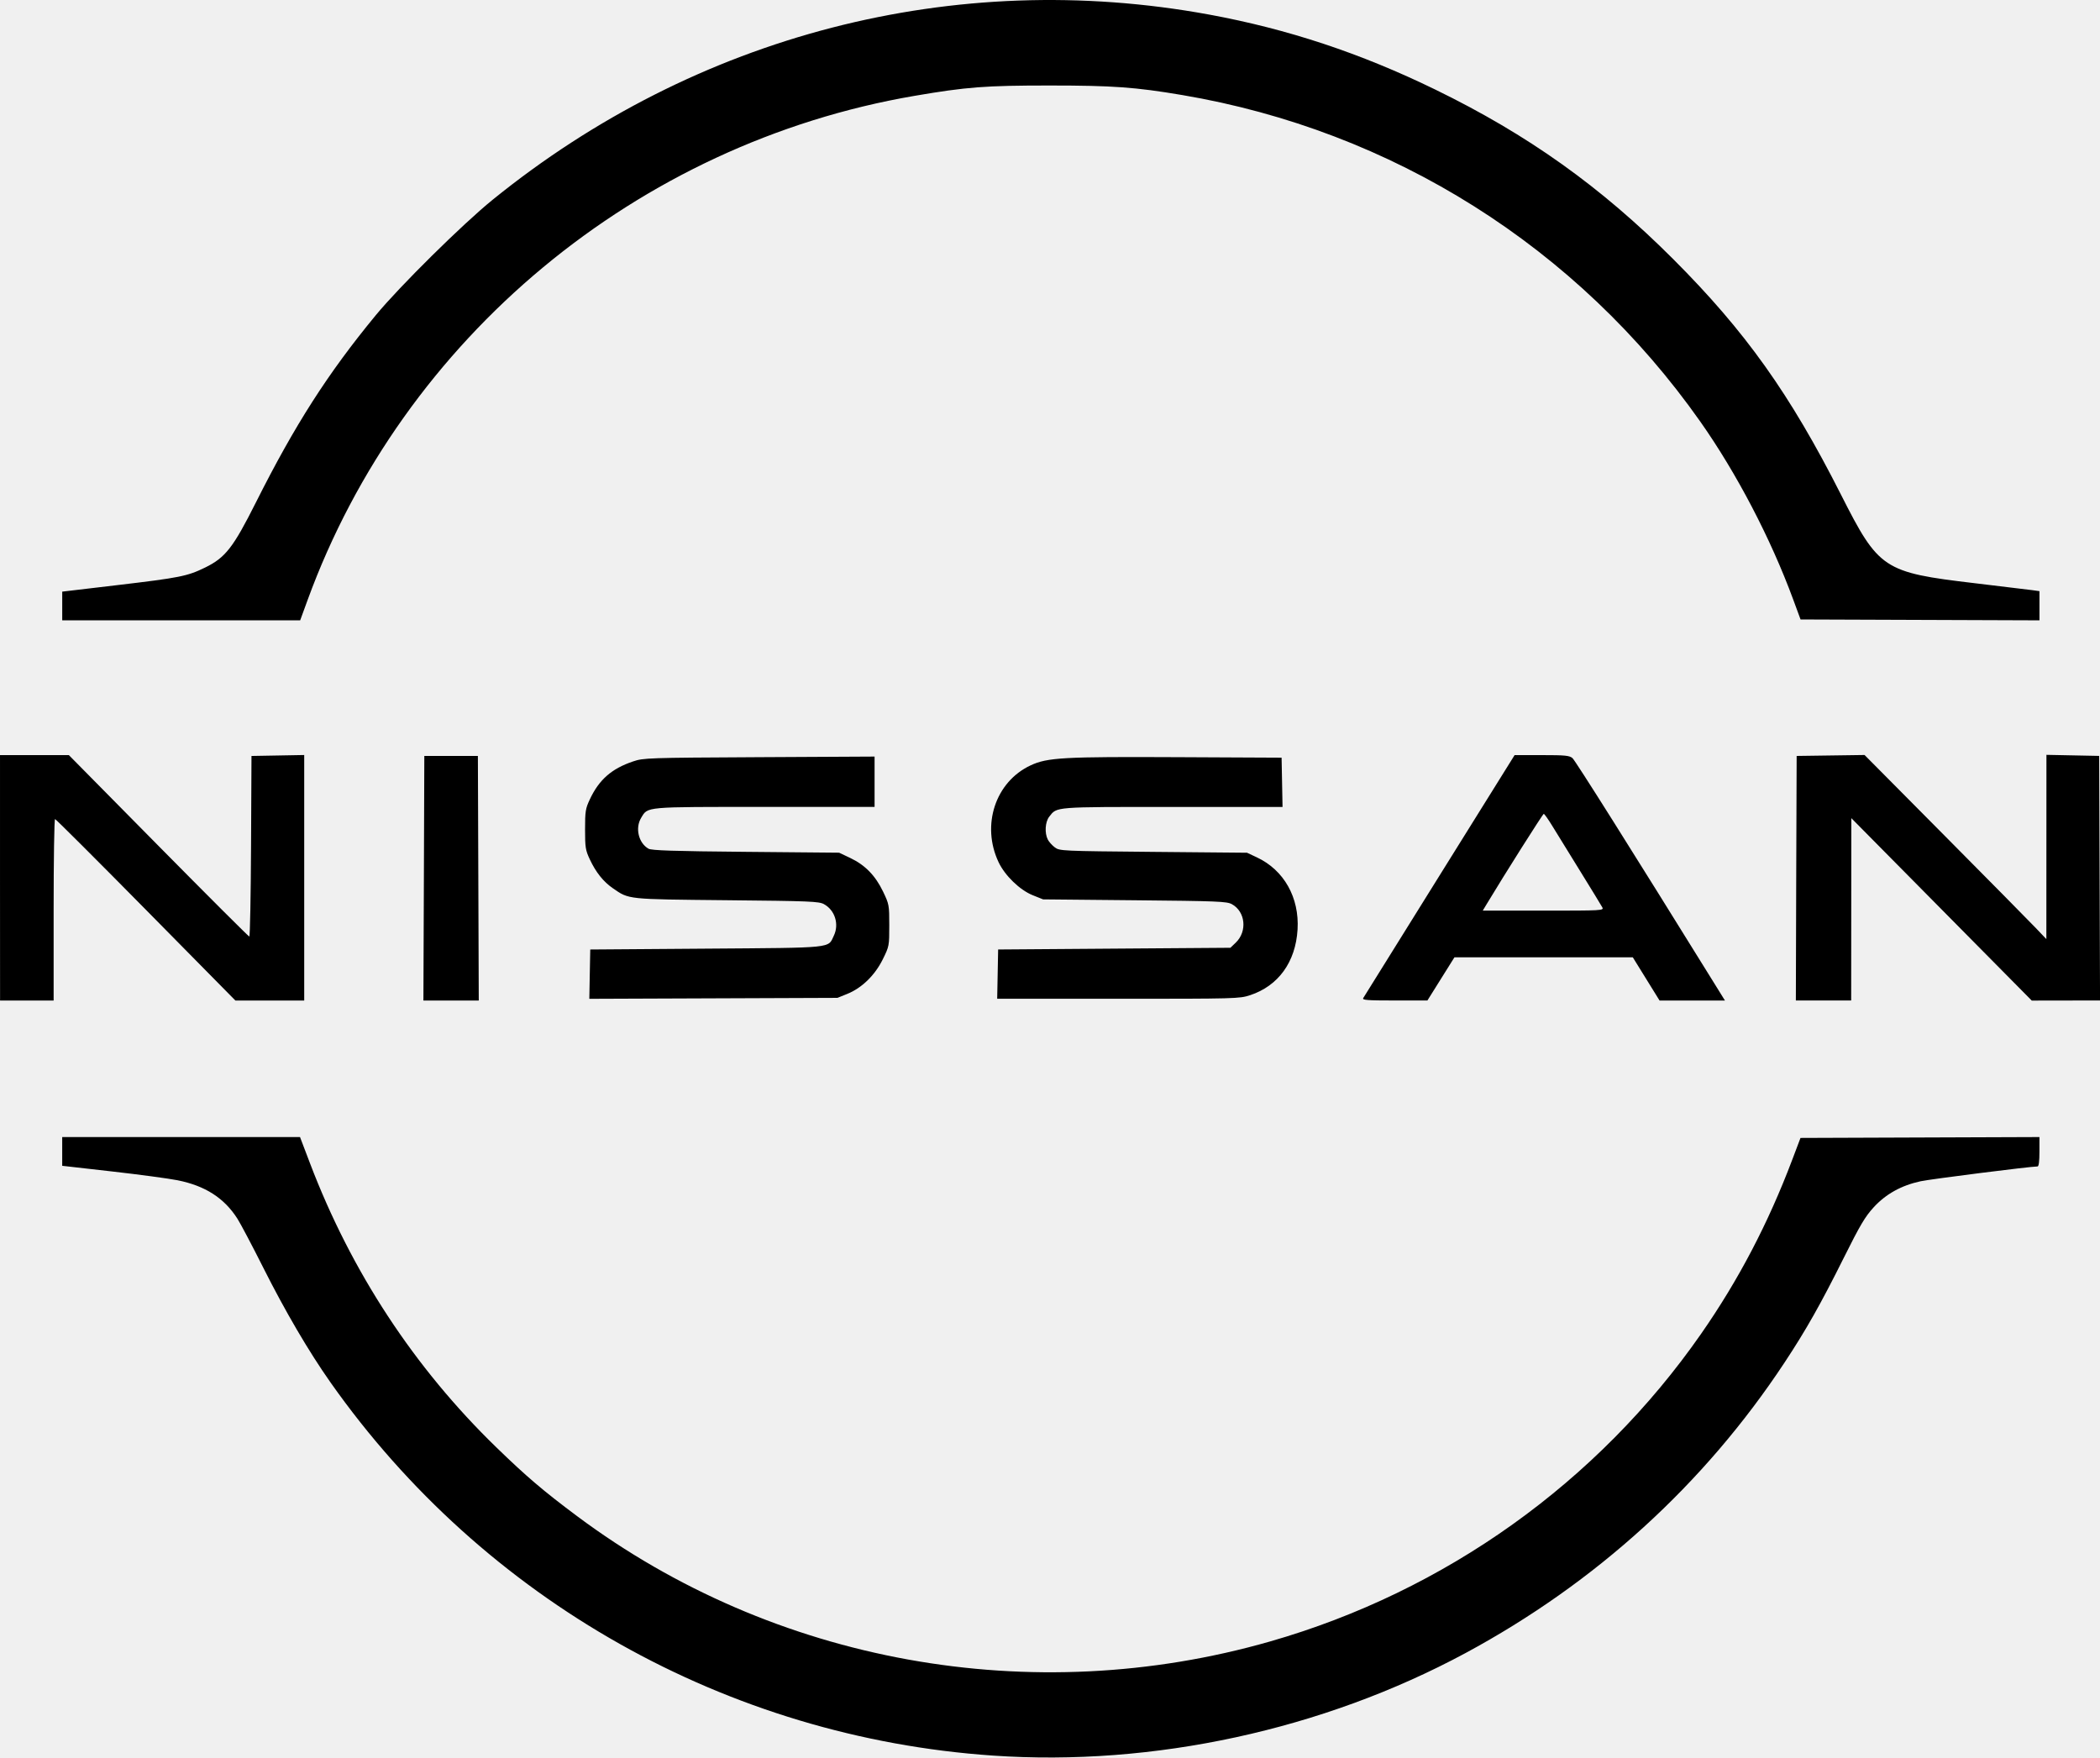
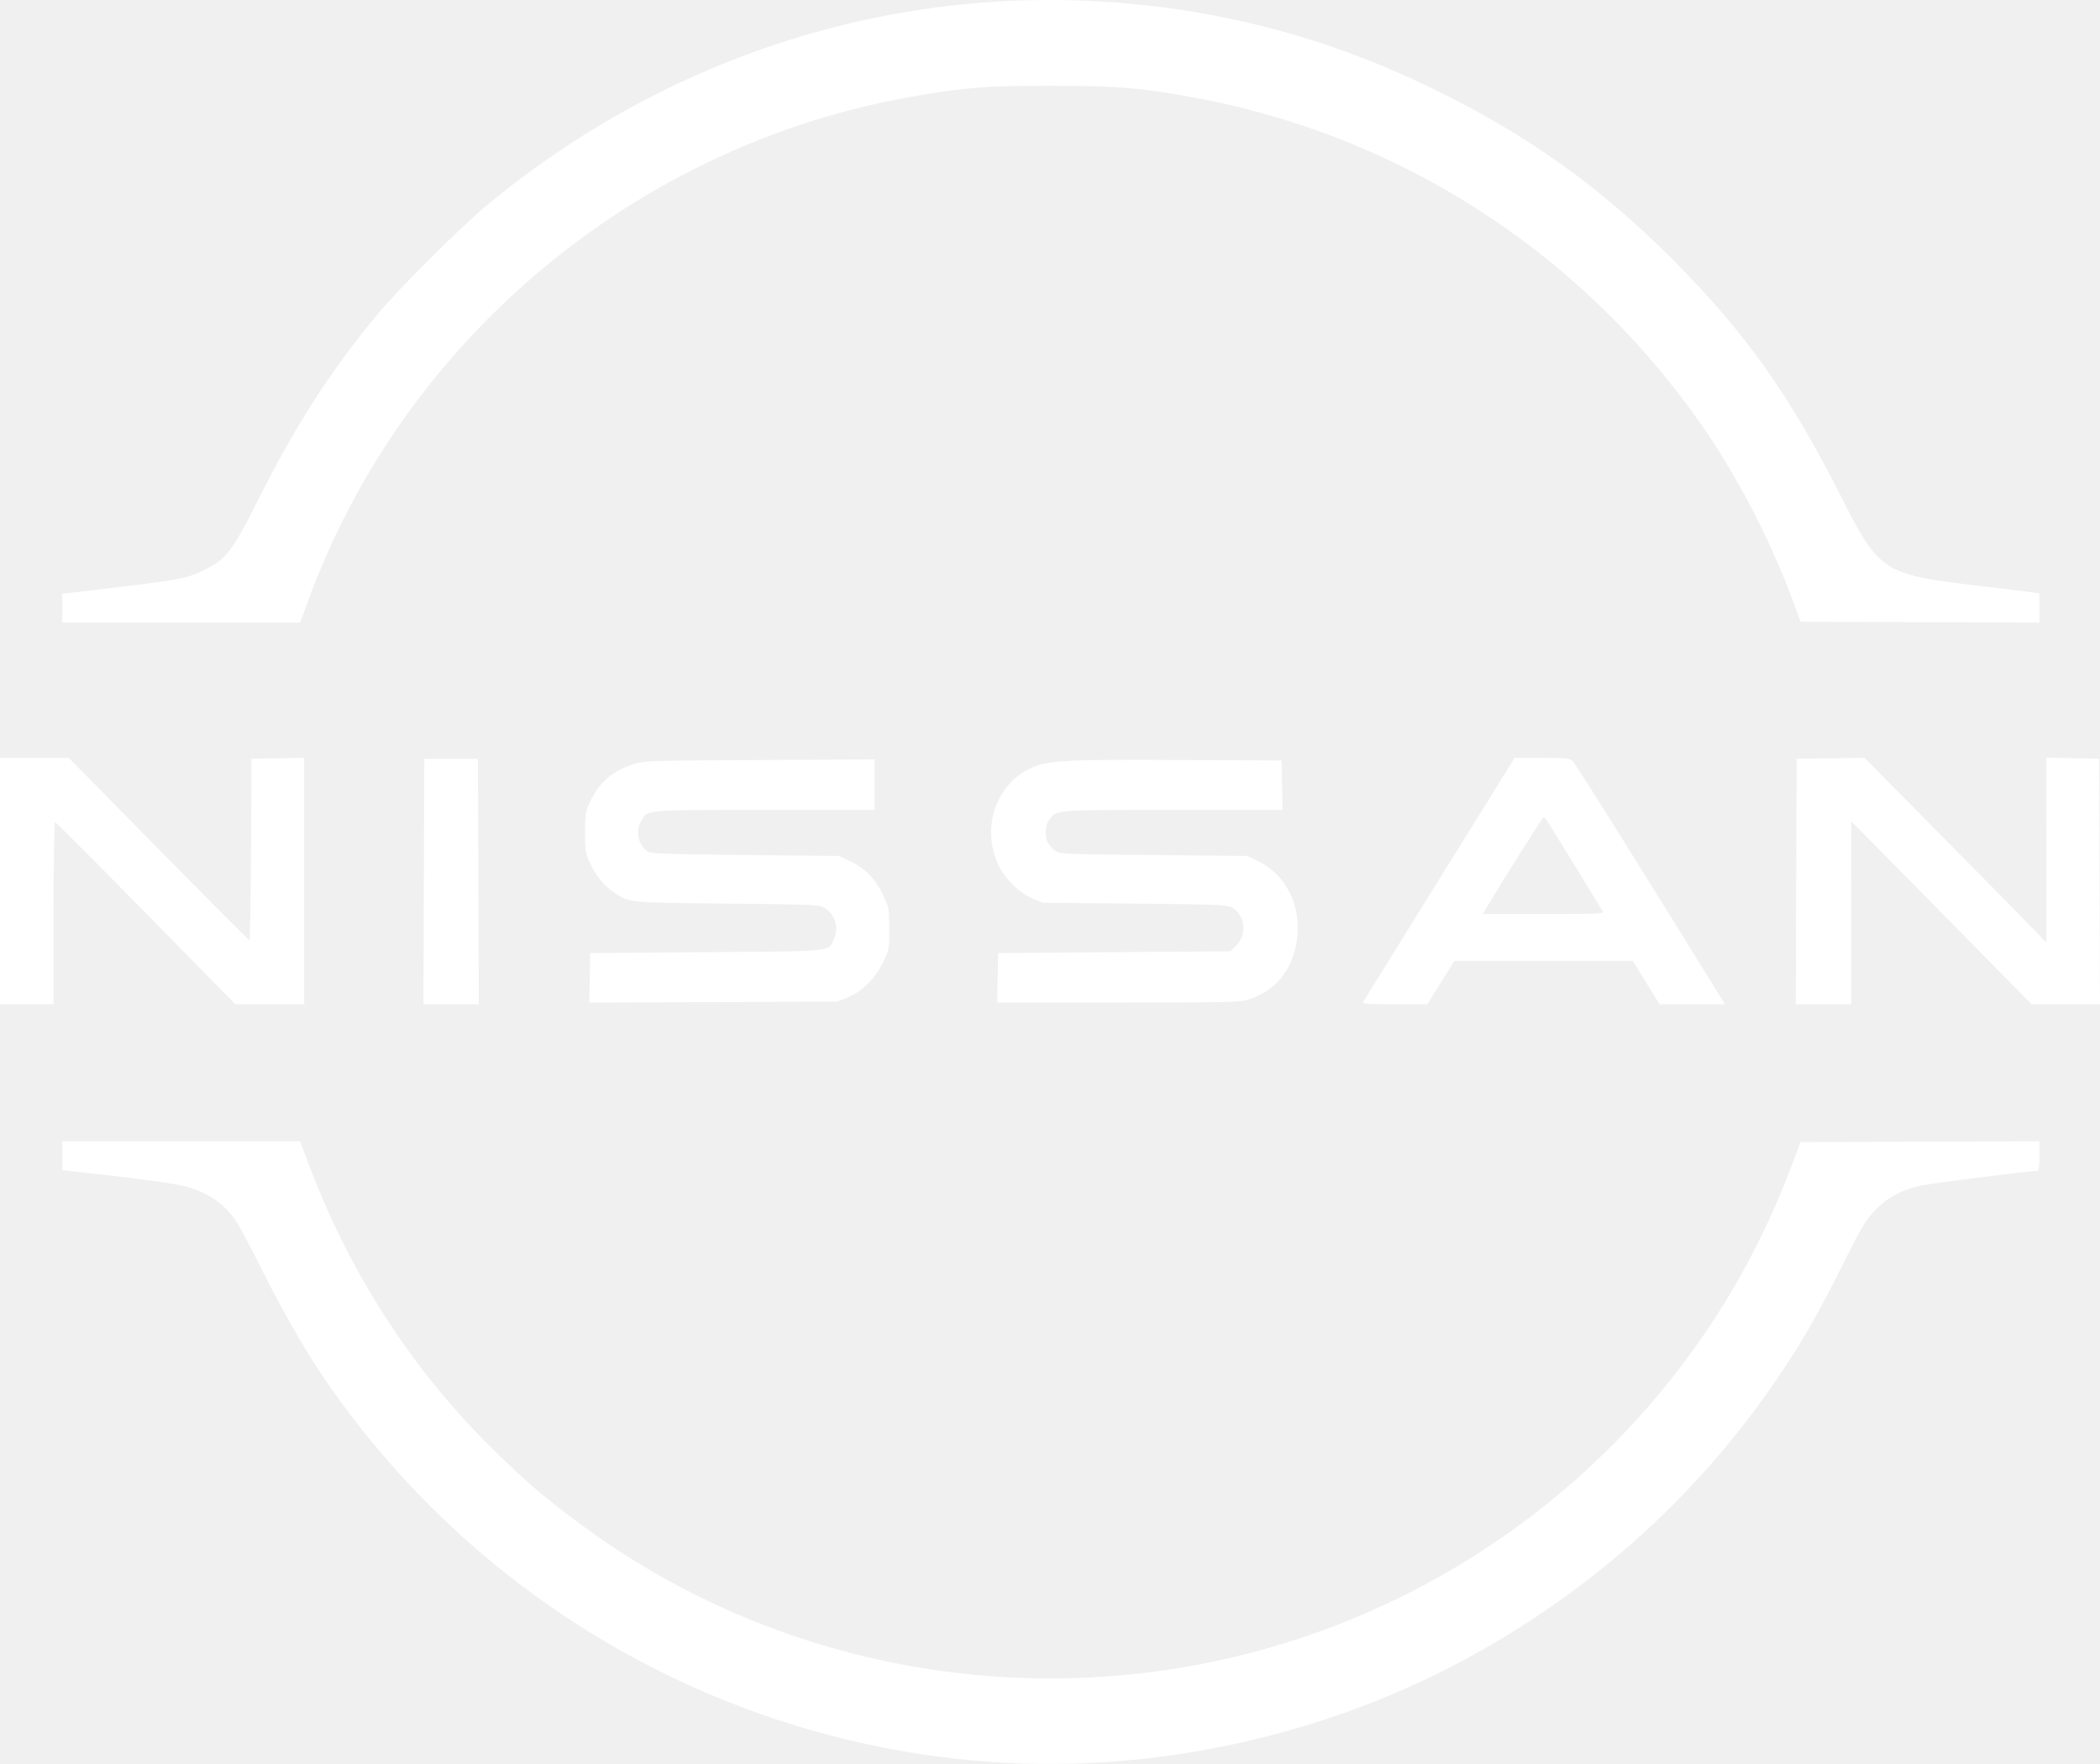
- <svg xmlns="http://www.w3.org/2000/svg" width="110.471" height="92.46" viewBox="0 0 110.471 92.46" version="1.1" id="svg1" xml:space="preserve">
-   <defs id="defs1" />
-   <g id="layer1" transform="translate(-29.78664,-42.76967)">
-     <path style="fill:#000000;stroke-width:0.091" d="m 82.021,135.129 c -13.972,-0.958 -26.771,-8.168 -34.846,-19.629 -1.142,-1.621 -2.385,-3.742 -3.539,-6.039 -0.58,-1.154 -1.192,-2.314 -1.36,-2.577 -0.695,-1.09 -1.698,-1.733 -3.153,-2.023 -0.46,-0.091 -2.012,-0.3 -3.45,-0.463 l -2.614,-0.297 v -0.756 -0.756 h 6.255 6.255 l 0.528,1.387 c 2.171,5.698 5.483,10.747 9.797,14.934 1.588,1.542 2.467,2.29 4.251,3.622 10.363,7.733 23.916,10.185 36.454,6.593 9.201,-2.635 17.239,-8.375 22.681,-16.194 1.964,-2.822 3.523,-5.802 4.792,-9.159 l 0.43,-1.137 6.285,-0.023 6.285,-0.023 v 0.773 c 0,0.497 -0.035,0.773 -0.099,0.773 -0.374,0 -5.622,0.665 -6.152,0.779 -1.013,0.219 -1.828,0.671 -2.468,1.369 -0.453,0.494 -0.716,0.939 -1.566,2.643 -1.217,2.441 -1.993,3.815 -3.125,5.528 -4.223,6.394 -9.924,11.586 -16.779,15.28 -7.497,4.04 -16.413,5.975 -24.864,5.395 z M 29.787,88.95 v -6.455 h 1.811 1.811 l 4.713,4.773 c 2.592,2.625 4.743,4.773 4.78,4.773 0.037,9.2e-5 0.078,-2.138 0.091,-4.75 l 0.023,-4.751 1.387,-0.025 1.387,-0.025 v 6.458 6.458 h -1.81 -1.81 l -4.707,-4.773 c -2.589,-2.625 -4.741,-4.773 -4.781,-4.773 -0.041,0 -0.074,2.148 -0.074,4.773 v 4.773 h -1.409 -1.409 z m 22.298,0.023 0.023,-6.433 h 1.409 1.409 l 0.023,6.433 0.023,6.433 h -1.456 -1.456 z m 49.412,6.309 c 0.04,-0.068 1.849,-2.973 4.019,-6.455 l 3.947,-6.332 h 1.43 c 1.231,0 1.456,0.022 1.615,0.159 0.149,0.128 3.145,4.886 7.442,11.82 l 0.578,0.932 h -1.72 -1.72 l -0.704,-1.137 -0.704,-1.137 -4.691,9.2e-5 -4.691,9.2e-5 -0.711,1.136 -0.711,1.136 h -1.725 c -1.428,0 -1.713,-0.021 -1.652,-0.123 z m 12.58,-4.777 c -0.051,-0.095 -0.57,-0.944 -1.153,-1.887 -0.584,-0.943 -1.242,-2.011 -1.464,-2.374 -0.221,-0.363 -0.43,-0.659 -0.464,-0.658 -0.049,8.37e-4 -2.059,3.179 -2.999,4.742 l -0.21,0.349 h 3.191 c 3.103,0 3.188,-0.005 3.098,-0.172 z m 10.2,-1.533 0.023,-6.433 1.786,-0.025 1.786,-0.025 4.219,4.252 c 2.321,2.339 4.472,4.518 4.782,4.843 l 0.563,0.591 0.002,-4.847 0.002,-4.847 1.387,0.028 1.387,0.028 0.023,6.433 0.023,6.433 -1.796,0.003 -1.796,0.003 -4.746,-4.799 -4.746,-4.799 -0.004,4.796 -0.004,4.796 h -1.455 -1.455 z m -63.465,5.048 0.025,-1.298 6.096,-0.045 c 6.796,-0.051 6.399,-0.01 6.72,-0.687 0.286,-0.602 0.054,-1.339 -0.52,-1.653 -0.268,-0.147 -0.729,-0.165 -5.113,-0.208 -5.291,-0.052 -5.13,-0.035 -5.993,-0.629 -0.5,-0.344 -0.894,-0.838 -1.214,-1.521 -0.226,-0.482 -0.249,-0.627 -0.249,-1.576 0,-0.949 0.023,-1.095 0.249,-1.576 0.487,-1.04 1.145,-1.617 2.275,-1.999 0.551,-0.186 0.748,-0.193 6.637,-0.224 l 6.069,-0.032 v 1.324 1.324 h -5.778 c -6.376,0 -6.138,-0.021 -6.5,0.573 -0.327,0.536 -0.14,1.327 0.385,1.626 0.163,0.093 1.298,0.13 5.119,0.165 l 4.91,0.045 0.591,0.281 c 0.776,0.37 1.315,0.923 1.719,1.764 0.319,0.666 0.327,0.707 0.327,1.778 0,1.083 -0.004,1.104 -0.342,1.787 -0.415,0.84 -1.1,1.507 -1.863,1.816 l -0.522,0.211 -6.526,0.025 -6.526,0.025 z m 21.457,-0.003 0.025,-1.296 6.109,-0.045 6.109,-0.045 0.28,-0.268 c 0.618,-0.592 0.514,-1.635 -0.203,-2.026 -0.266,-0.145 -0.736,-0.164 -5.112,-0.206 l -4.819,-0.046 -0.545,-0.219 c -0.68,-0.273 -1.462,-1.031 -1.797,-1.74 -0.919,-1.948 -0.166,-4.225 1.683,-5.09 0.888,-0.415 1.715,-0.461 7.796,-0.432 l 5.41,0.026 0.025,1.296 0.025,1.296 h -5.781 c -6.288,0 -6.076,-0.017 -6.491,0.511 -0.217,0.275 -0.253,0.862 -0.075,1.208 0.062,0.12 0.228,0.304 0.369,0.409 0.251,0.187 0.359,0.192 5.183,0.236 l 4.926,0.045 0.52,0.244 c 1.425,0.668 2.24,2.115 2.139,3.797 -0.103,1.711 -1.011,2.965 -2.501,3.455 -0.554,0.182 -0.753,0.187 -6.935,0.187 h -6.365 z M 33.06,74.649 v -0.754 l 2.926,-0.346 c 3.259,-0.386 3.656,-0.465 4.588,-0.92 1.07,-0.522 1.48,-1.048 2.677,-3.432 2.043,-4.068 3.782,-6.785 6.301,-9.841 1.247,-1.513 4.564,-4.791 6.147,-6.075 10.717,-8.689 24.298,-12.202 37.687,-9.746 4.136,0.759 7.977,2.032 11.911,3.95 4.866,2.372 8.698,5.103 12.505,8.912 3.798,3.799 6.147,7.096 8.83,12.396 1.99,3.93 2.231,4.09 7.024,4.657 1.455,0.172 2.819,0.337 3.031,0.366 l 0.386,0.053 v 0.768 0.768 l -6.284,-0.023 -6.284,-0.023 -0.385,-1.046 c -1.187,-3.221 -2.978,-6.65 -4.89,-9.365 -6.46,-9.173 -16.195,-15.309 -27.253,-17.178 -2.462,-0.416 -3.641,-0.501 -6.955,-0.502 -3.399,-8.37e-4 -4.386,0.075 -7.137,0.546 -14.573,2.499 -26.881,12.727 -31.917,26.521 l -0.39,1.068 h -6.259 -6.259 z" id="path2" />
-   </g>
+ <svg xmlns="http://www.w3.org/2000/svg" width="50" height="42" viewBox="0 0 50 42" fill="none">
+   <path d="M23.642 41.954C17.318 41.519 11.525 38.244 7.87 33.038C7.353 32.301 6.791 31.338 6.268 30.294C6.006 29.77 5.729 29.243 5.653 29.124C5.338 28.629 4.884 28.336 4.226 28.205C4.018 28.163 3.315 28.069 2.665 27.994L1.482 27.86V27.516V27.173H4.313H7.144L7.383 27.803C8.366 30.391 9.865 32.684 11.817 34.586C12.536 35.287 12.933 35.627 13.741 36.231C18.431 39.745 24.565 40.858 30.24 39.227C34.405 38.029 38.043 35.422 40.506 31.87C41.395 30.588 42.101 29.235 42.675 27.71L42.87 27.194L45.714 27.183L48.559 27.172V27.524C48.559 27.749 48.543 27.875 48.514 27.875C48.345 27.875 45.97 28.177 45.73 28.229C45.271 28.328 44.902 28.534 44.612 28.851C44.407 29.076 44.288 29.277 43.904 30.051C43.353 31.16 43.002 31.784 42.489 32.563C40.578 35.467 37.998 37.825 34.895 39.503C31.502 41.339 27.467 42.217 23.642 41.954ZM8.11481e-05 20.978V18.045H0.82H1.639L3.772 20.213C4.946 21.406 5.919 22.382 5.936 22.382C5.953 22.382 5.971 21.411 5.977 20.224L5.988 18.066L6.615 18.055L7.243 18.043V20.977V23.91H6.423H5.604L3.473 21.742C2.301 20.549 1.328 19.573 1.309 19.573C1.291 19.573 1.276 20.549 1.276 21.742V23.91H0.638H0L8.11481e-05 20.978ZM10.092 20.988L10.103 18.066H10.741H11.379L11.389 20.988L11.4 23.91H10.741H10.082L10.092 20.988ZM32.456 23.854C32.474 23.823 33.293 22.504 34.276 20.922L36.062 18.045H36.709C37.266 18.045 37.368 18.055 37.44 18.117C37.508 18.176 38.863 20.337 40.808 23.487L41.07 23.91H40.291H39.513L39.194 23.394L38.876 22.878L36.752 22.878L34.629 22.878L34.307 23.394L33.985 23.91H33.204C32.558 23.91 32.429 23.9 32.456 23.854ZM38.15 21.684C38.127 21.641 37.892 21.256 37.628 20.827C37.364 20.399 37.066 19.914 36.965 19.749C36.865 19.584 36.771 19.45 36.756 19.45C36.733 19.45 35.824 20.894 35.398 21.604L35.303 21.762H36.748C38.152 21.762 38.19 21.76 38.15 21.684ZM42.767 20.988L42.777 18.066L43.585 18.055L44.393 18.044L46.303 19.975C47.353 21.038 48.327 22.028 48.467 22.175L48.722 22.444L48.723 20.242L48.724 18.04L49.351 18.053L49.979 18.066L49.989 20.988L50 23.91L49.187 23.911L48.374 23.913L46.226 21.733L44.078 19.553L44.076 21.731L44.074 23.91H43.415H42.757L42.767 20.988ZM14.042 23.281L14.053 22.692L16.812 22.671C19.888 22.648 19.709 22.666 19.854 22.359C19.983 22.086 19.878 21.751 19.619 21.608C19.497 21.542 19.289 21.533 17.304 21.514C14.91 21.49 14.982 21.498 14.592 21.228C14.366 21.072 14.187 20.847 14.042 20.537C13.94 20.318 13.93 20.252 13.93 19.821C13.93 19.39 13.94 19.324 14.042 19.105C14.263 18.633 14.56 18.371 15.072 18.197C15.321 18.113 15.41 18.11 18.076 18.096L20.823 18.081V18.683V19.284H18.208C15.322 19.284 15.429 19.275 15.266 19.544C15.118 19.788 15.202 20.147 15.44 20.283C15.514 20.326 16.028 20.342 17.757 20.358L19.979 20.379L20.247 20.507C20.598 20.674 20.842 20.926 21.025 21.308C21.169 21.611 21.172 21.629 21.172 22.116C21.172 22.608 21.171 22.617 21.018 22.927C20.83 23.309 20.52 23.612 20.174 23.752L19.938 23.848L16.984 23.86L14.03 23.871L14.042 23.281ZM23.754 23.28L23.765 22.692L26.53 22.671L29.295 22.65L29.421 22.528C29.701 22.259 29.654 21.786 29.33 21.608C29.209 21.542 28.997 21.533 27.016 21.514L24.835 21.494L24.588 21.394C24.281 21.27 23.927 20.926 23.775 20.604C23.359 19.719 23.7 18.685 24.537 18.292C24.939 18.103 25.313 18.082 28.065 18.095L30.514 18.107L30.525 18.696L30.537 19.284H27.92C25.075 19.284 25.17 19.277 24.983 19.516C24.885 19.641 24.868 19.908 24.949 20.065C24.977 20.12 25.052 20.203 25.116 20.251C25.229 20.336 25.278 20.338 27.461 20.358L29.691 20.379L29.926 20.489C30.571 20.793 30.94 21.45 30.894 22.214C30.847 22.992 30.436 23.561 29.762 23.784C29.511 23.866 29.421 23.869 26.623 23.869H23.742L23.754 23.28ZM1.482 14.481V14.139L2.806 13.981C4.281 13.806 4.461 13.77 4.883 13.563C5.367 13.326 5.552 13.087 6.094 12.004C7.019 10.156 7.806 8.922 8.946 7.534C9.51 6.847 11.012 5.358 11.728 4.775C16.579 0.827 22.726 -0.768 28.786 0.347C30.658 0.692 32.396 1.271 34.176 2.142C36.379 3.219 38.113 4.46 39.836 6.19C41.555 7.916 42.618 9.413 43.833 11.821C44.734 13.606 44.843 13.678 47.012 13.936C47.67 14.014 48.288 14.089 48.384 14.103L48.559 14.127V14.476V14.824L45.715 14.814L42.87 14.803L42.696 14.328C42.158 12.865 41.348 11.307 40.483 10.074C37.559 5.907 33.153 3.12 28.148 2.271C27.033 2.082 26.5 2.043 25 2.043C23.461 2.042 23.015 2.077 21.769 2.291C15.174 3.426 9.603 8.072 7.324 14.338L7.147 14.824H4.314H1.482V14.481Z" fill="white" />
</svg>
